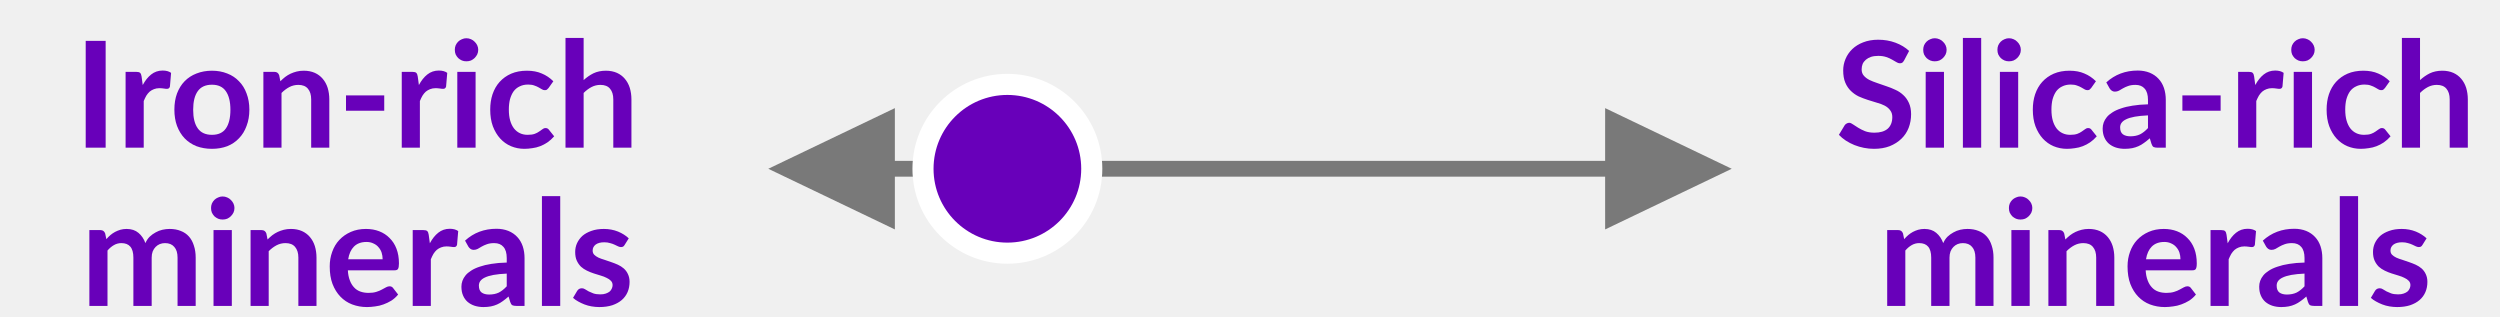
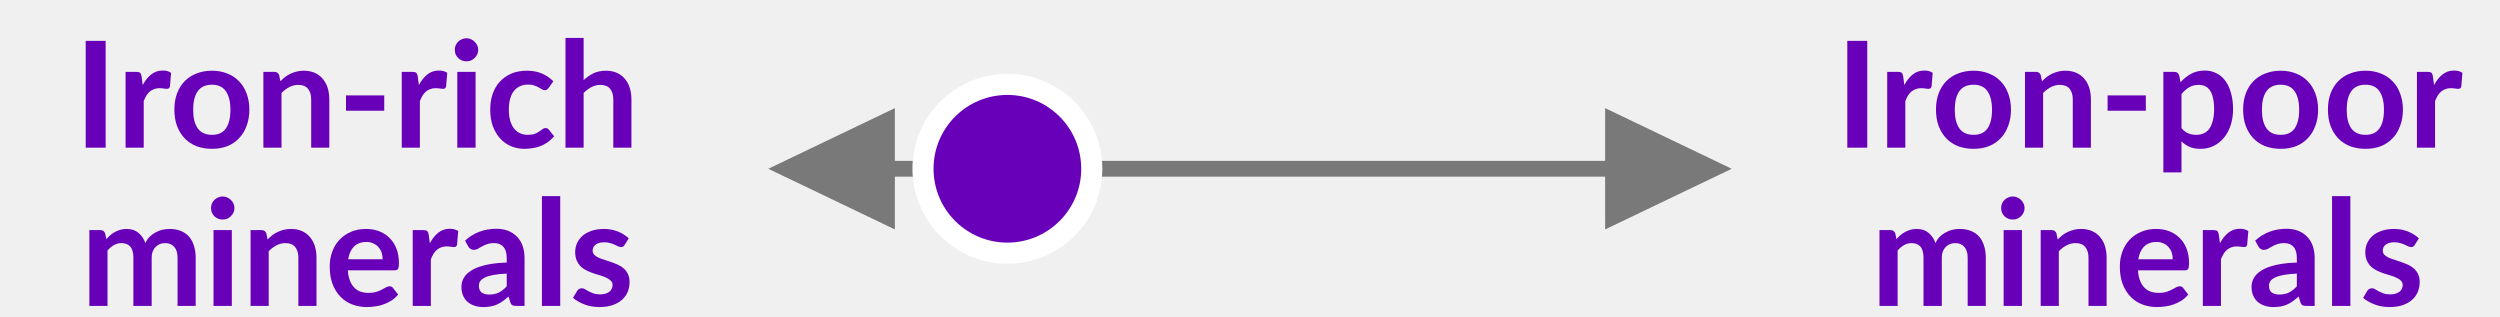
- <svg xmlns="http://www.w3.org/2000/svg" width="237" height="30">
+ <svg xmlns="http://www.w3.org/2000/svg" width="237" height="30" viewBox="0 0 237 30">
  <g fill="none" fill-rule="evenodd">
    <path d="M0 0h237v30H0V0z" />
    <text font-family="Lato-Bold, Lato" font-size="14" font-weight="bold" fill="#6800BA" transform="translate(7)">
-       <tspan x="167" y="14">Silica-rich</tspan>
-       <tspan x="171.046" y="29">minerals</tspan>
+       <tspan x="167" y="14">Iron-poor</tspan>
+       <tspan x="170.315" y="29">minerals</tspan>
    </text>
    <path fill="#797979" fill-rule="nonzero" d="m152.167 10.25 12 5.75-12 5.75-.001-5H84.833v5l-12-5.75 12-5.75v5h67.333z" />
    <path d="M95.5 7a9 9 0 1 1 0 18 9 9 0 0 1 0-18z" fill="#FFF" fill-rule="nonzero" />
    <path d="M95.5 9a7 7 0 1 0 0 14 7 7 0 0 0 0-14z" fill="#6800BA" fill-rule="nonzero" />
    <text font-family="Lato-Bold, Lato" font-size="14" font-weight="bold" fill="#6800BA" transform="translate(7)">
      <tspan x="0" y="14">Iron-rich</tspan>
      <tspan x=".613" y="29">minerals</tspan>
    </text>
  </g>
</svg>
